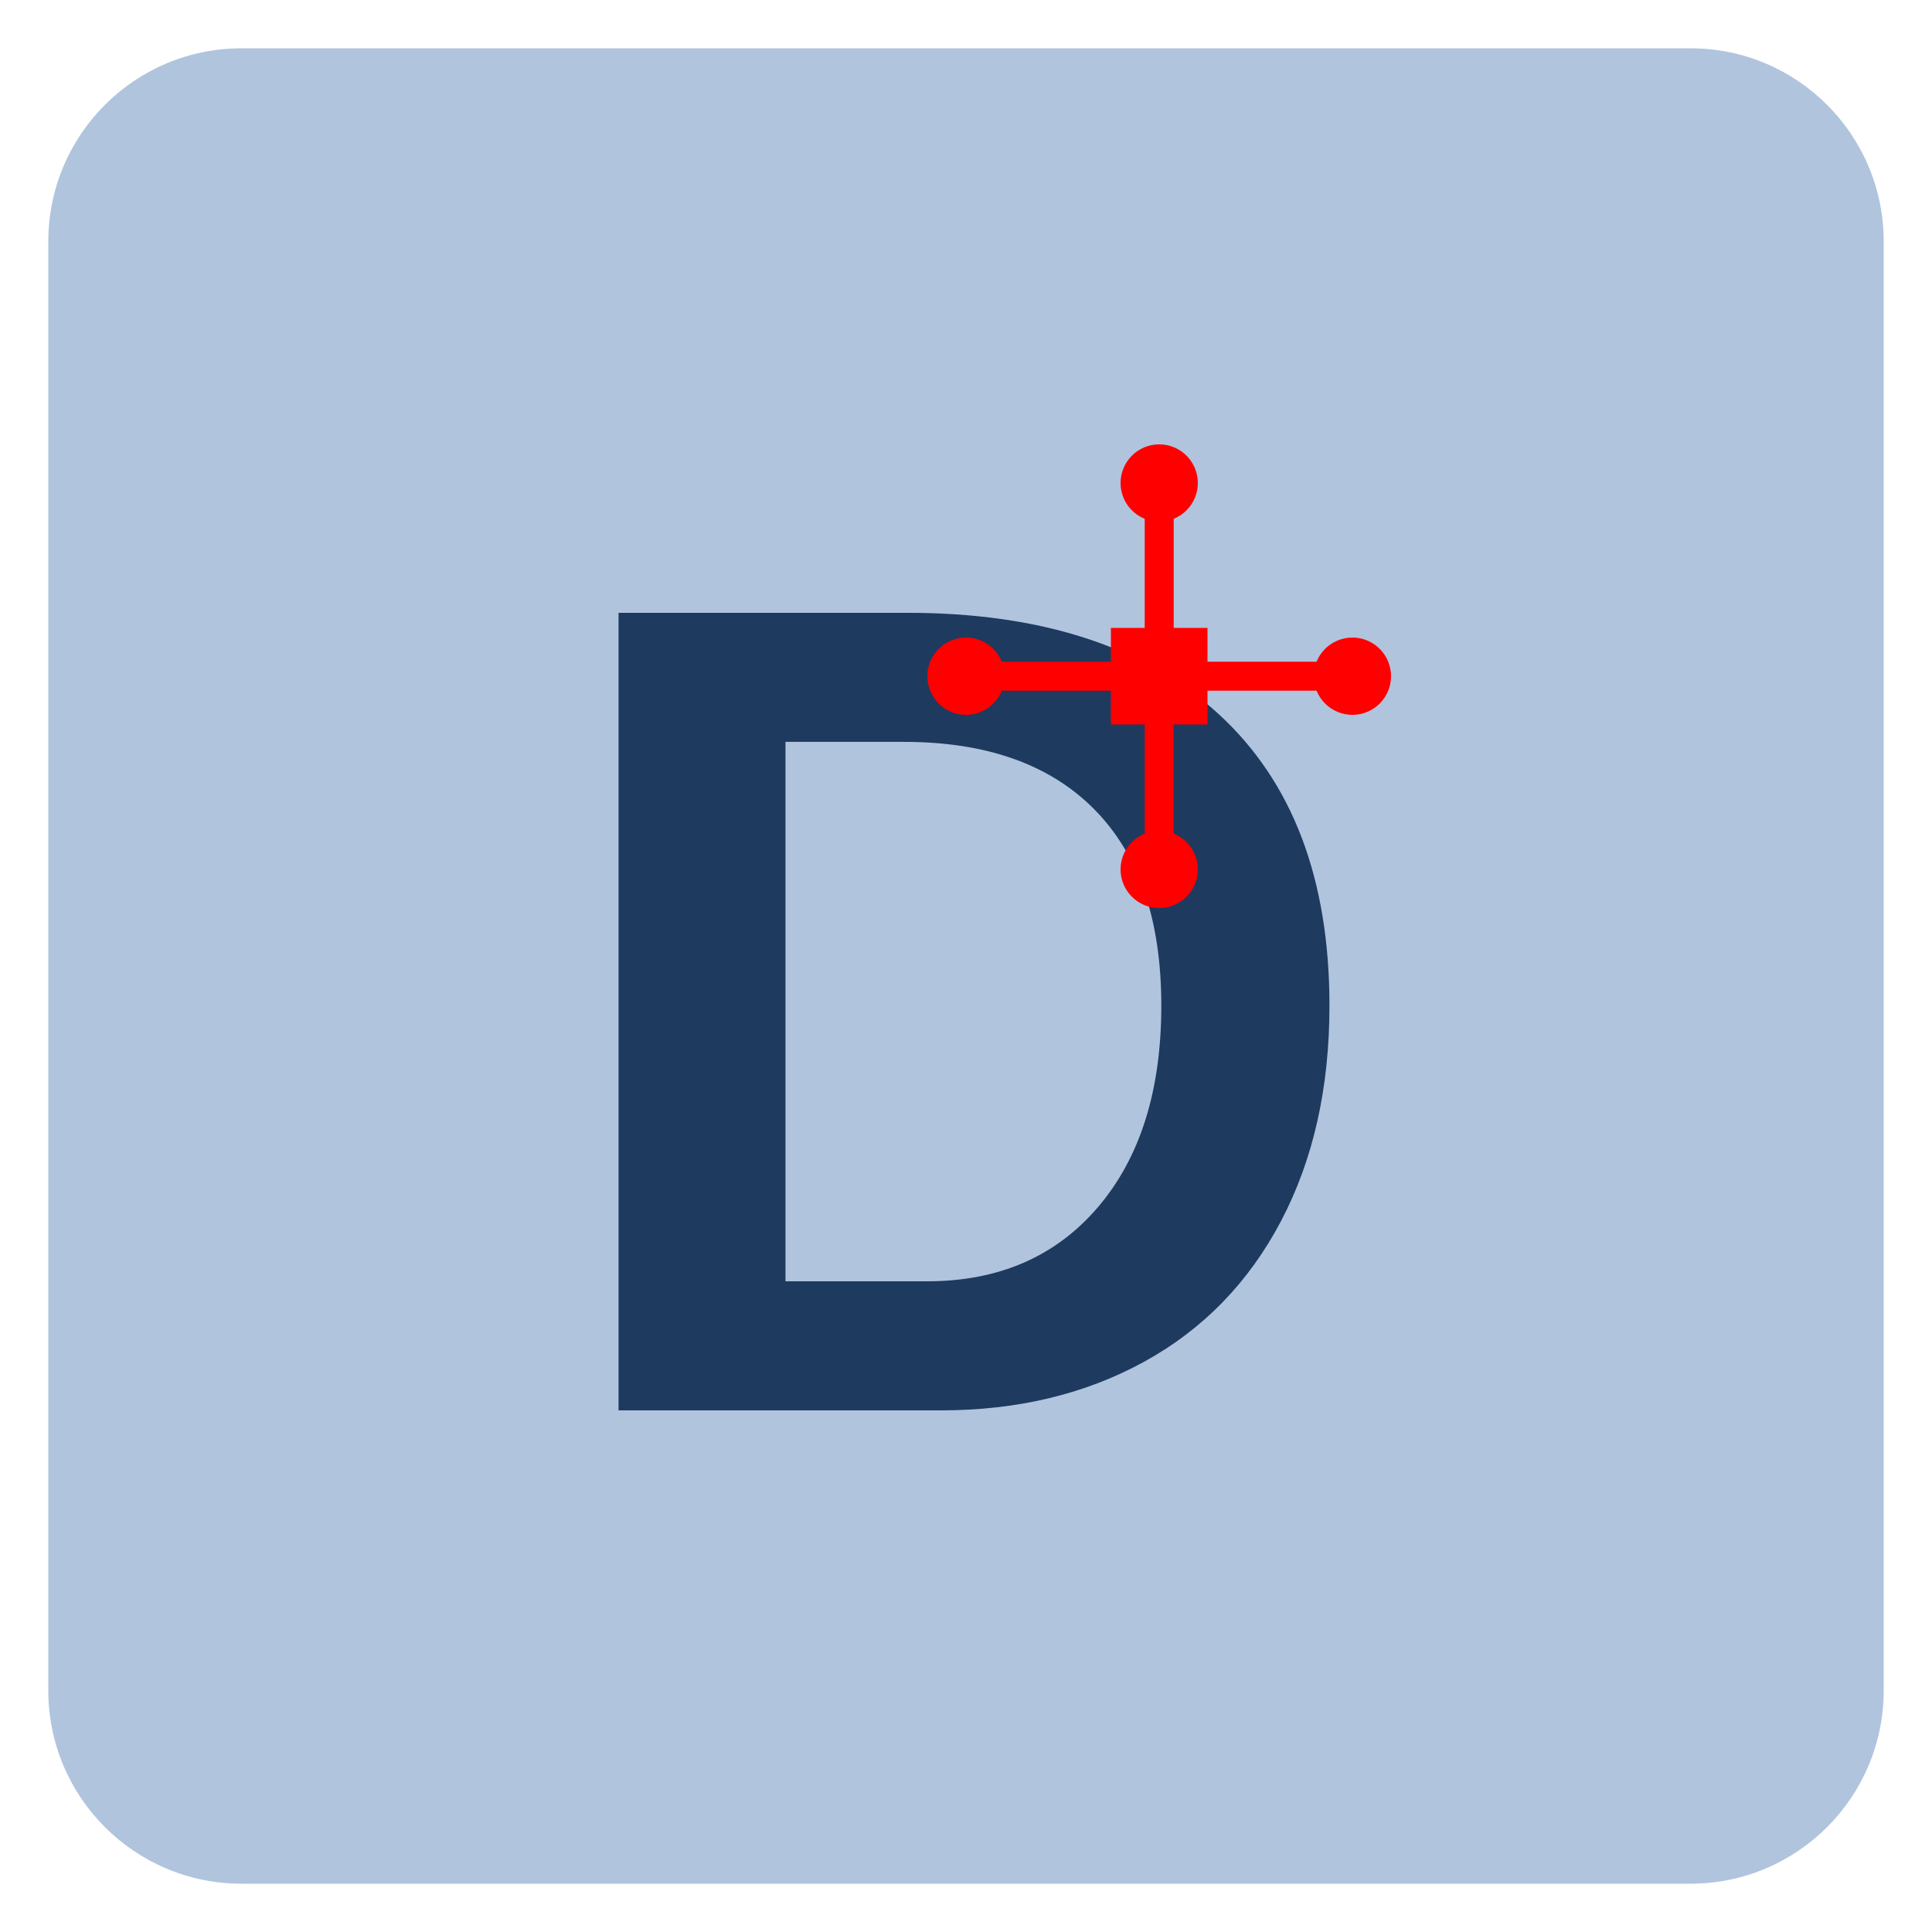
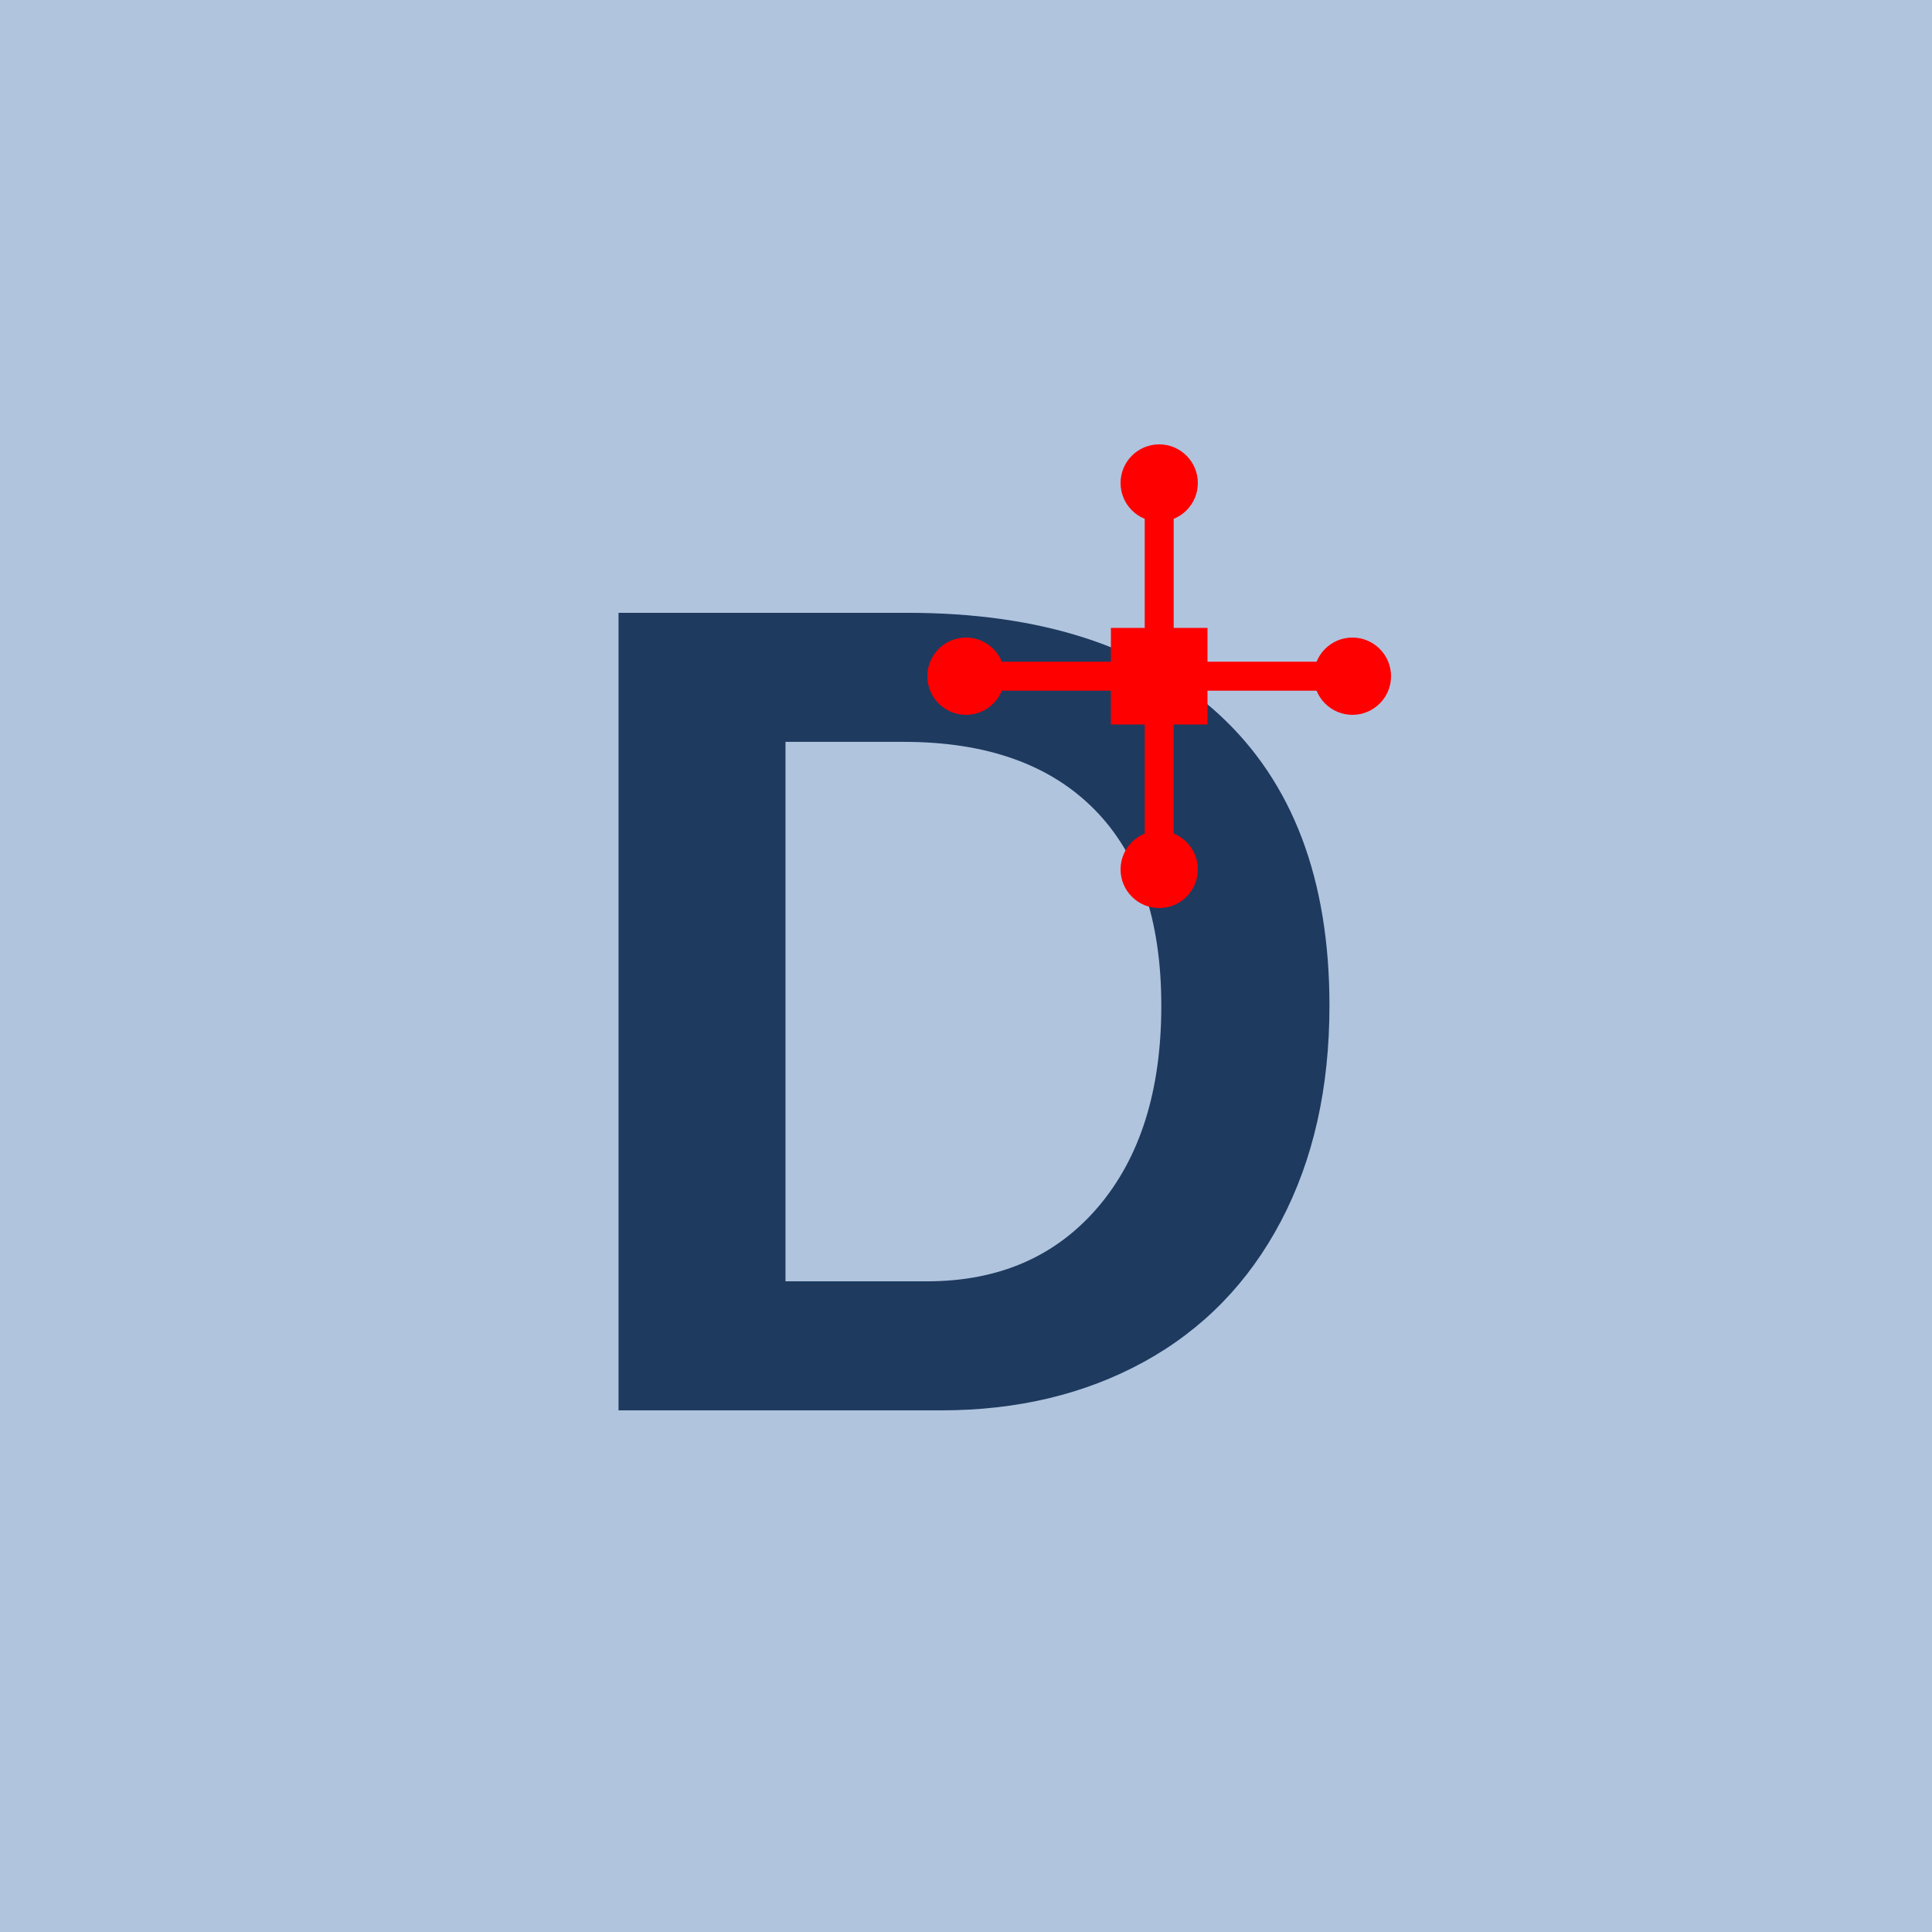
<svg xmlns="http://www.w3.org/2000/svg" width="200" height="200" viewBox="0 0 200 200">
-   <rect x="5" y="5" width="190" height="190" rx="20" ry="20" fill="#B0C4DE" />
+   <rect x="0" y="0" width="200" height="200" fill="#B0C4DE" />
  <text x="56" y="146" font-family="Arial" font-size="120" fill="#1E3A5F" font-weight="bold">D</text>
  <g transform="translate(120,70) scale(0.5)" fill="red">
    <line x1="-40" y1="0" x2="40" y2="0" stroke="red" stroke-width="6" />
    <line x1="0" y1="-40" x2="0" y2="40" stroke="red" stroke-width="6" />
    <circle cx="-40" cy="0" r="8" fill="red" />
    <circle cx="40" cy="0" r="8" fill="red" />
    <circle cx="0" cy="-40" r="8" fill="red" />
    <circle cx="0" cy="40" r="8" fill="red" />
    <rect x="-10" y="-10" width="20" height="20" fill="red" />
  </g>
</svg>
